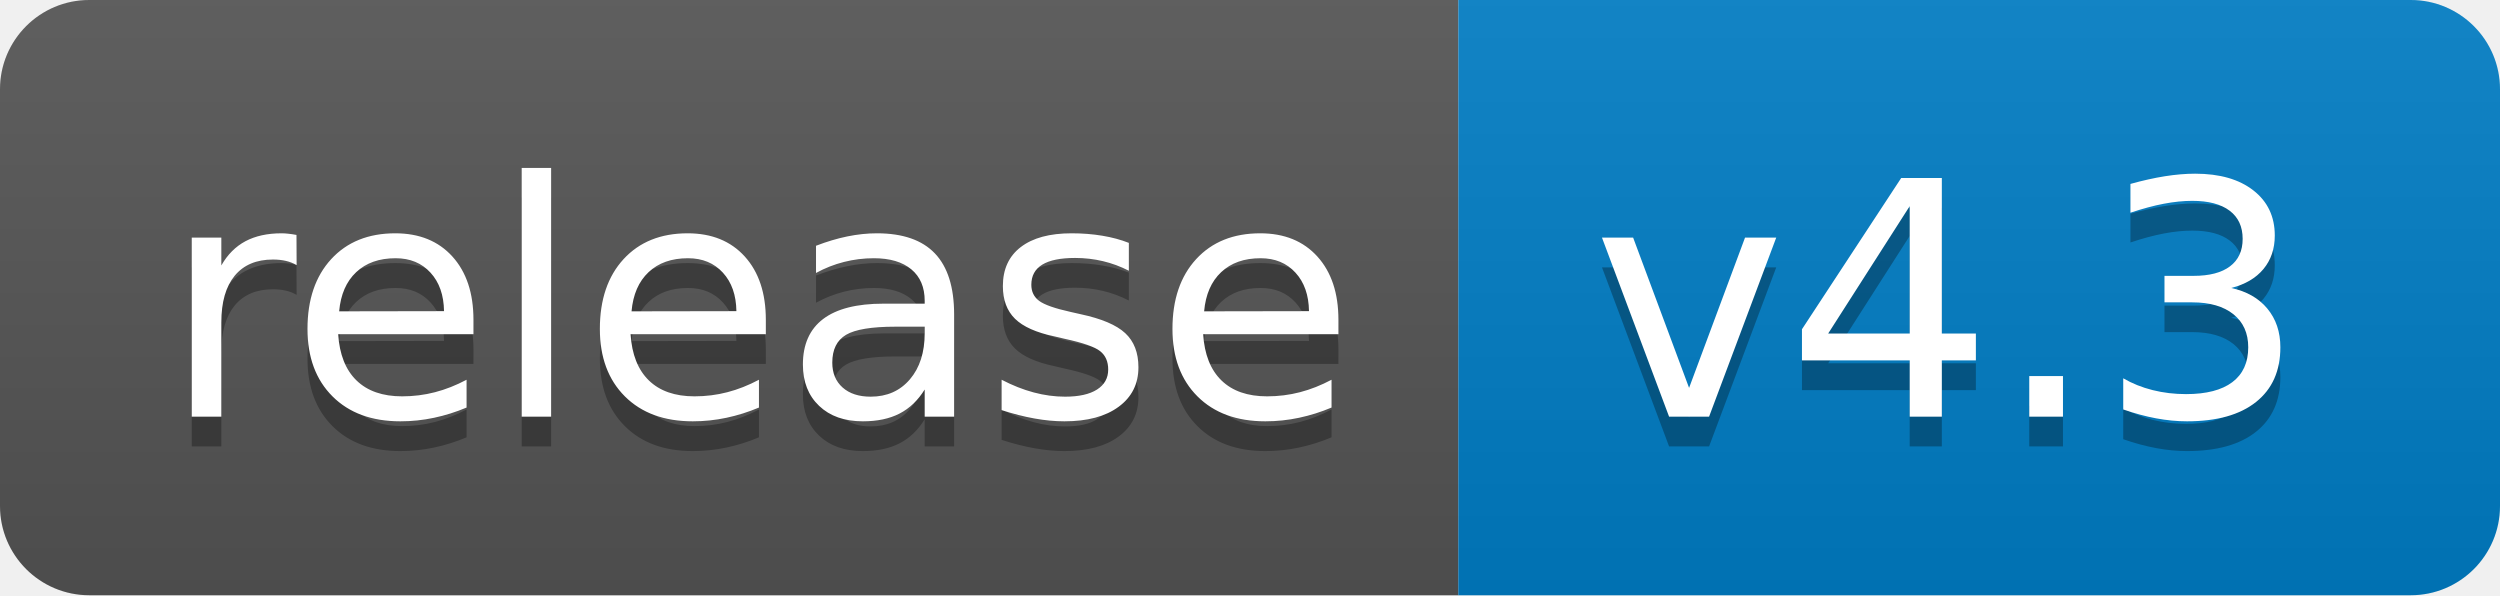
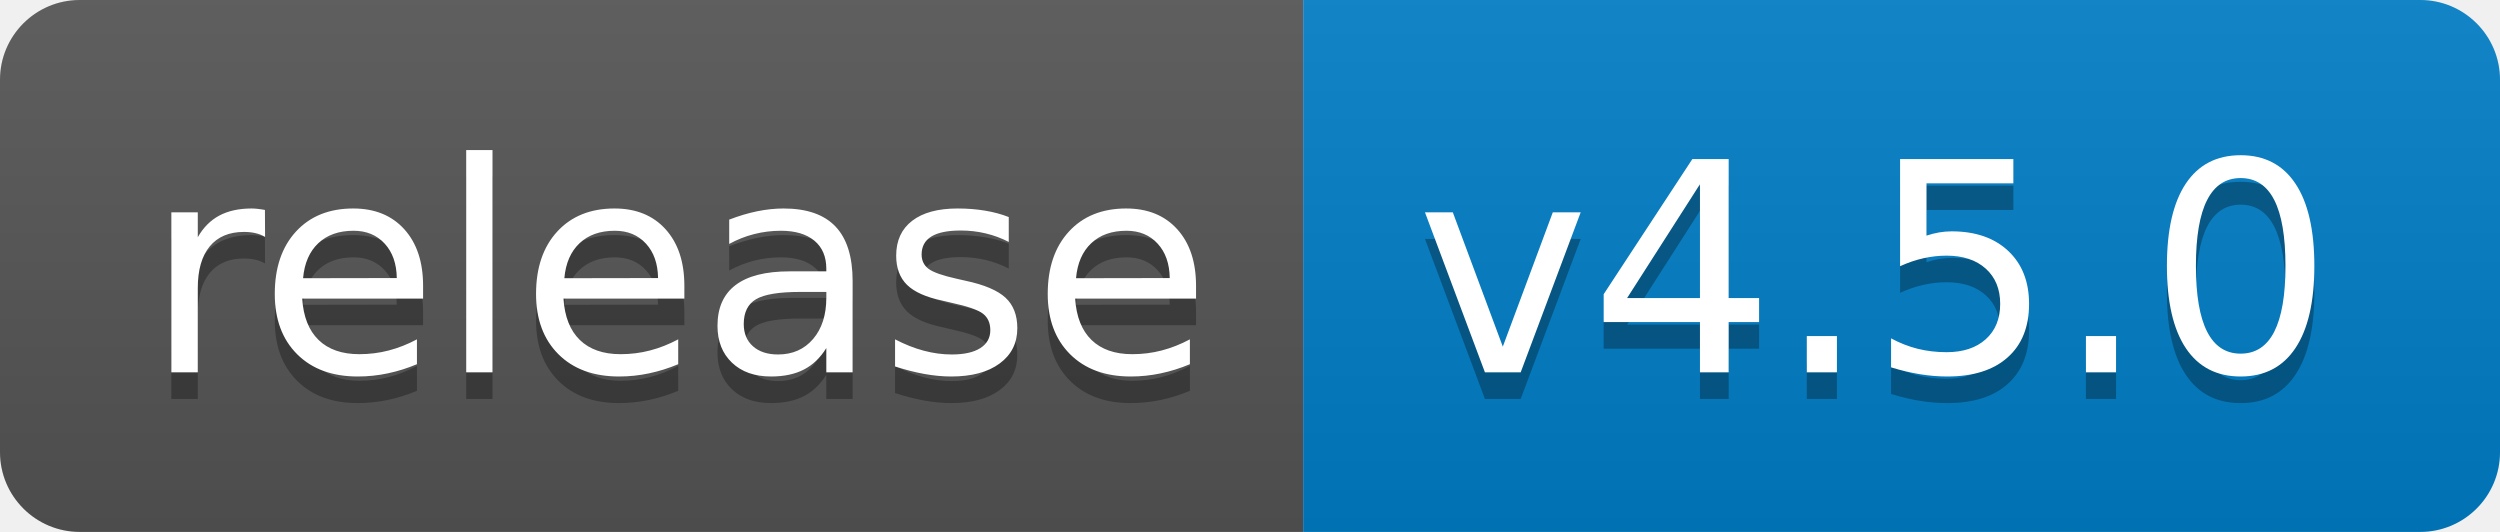
- <svg xmlns="http://www.w3.org/2000/svg" width="84" height="20">
+ <svg xmlns="http://www.w3.org/2000/svg" width="94" height="20">
  <linearGradient id="b" x2="0" y2="100%">
    <stop offset="0" stop-color="#bbb" stop-opacity=".1" />
    <stop offset="1" stop-opacity=".1" />
  </linearGradient>
  <clipPath id="a">
-     <rect width="84" height="20" rx="3" fill="#fff" />
+     <rect width="94" height="20" rx="3" fill="#fff" />
  </clipPath>
  <g clip-path="url(#a)">
    <path fill="#555" d="M0 0h49v20H0z" />
-     <path fill="#007ec6" d="M49 0h35v20H49z" />
-     <path fill="url(#b)" d="M0 0h84v20H0z" />
+     <path fill="#007ec6" d="M49 0h45v20H49z" />
+     <path fill="url(#b)" d="M0 0h94v20H0z" />
  </g>
  <g fill="#fff" text-anchor="middle" font-family="DejaVu Sans,Verdana,Geneva,sans-serif" font-size="110">
    <text x="255" y="150" fill="#010101" fill-opacity=".3" transform="scale(.1)" textLength="390">release</text>
    <text x="255" y="140" transform="scale(.1)" textLength="390">release</text>
-     <text x="655" y="150" fill="#010101" fill-opacity=".3" transform="scale(.1)" textLength="250">v4.3</text>
-     <text x="655" y="140" transform="scale(.1)" textLength="250">v4.3</text>
+     <text x="705" y="150" fill="#010101" fill-opacity=".3" transform="scale(.1)" textLength="350">v4.5.0</text>
+     <text x="705" y="140" transform="scale(.1)" textLength="350">v4.5.0</text>
  </g>
</svg>
